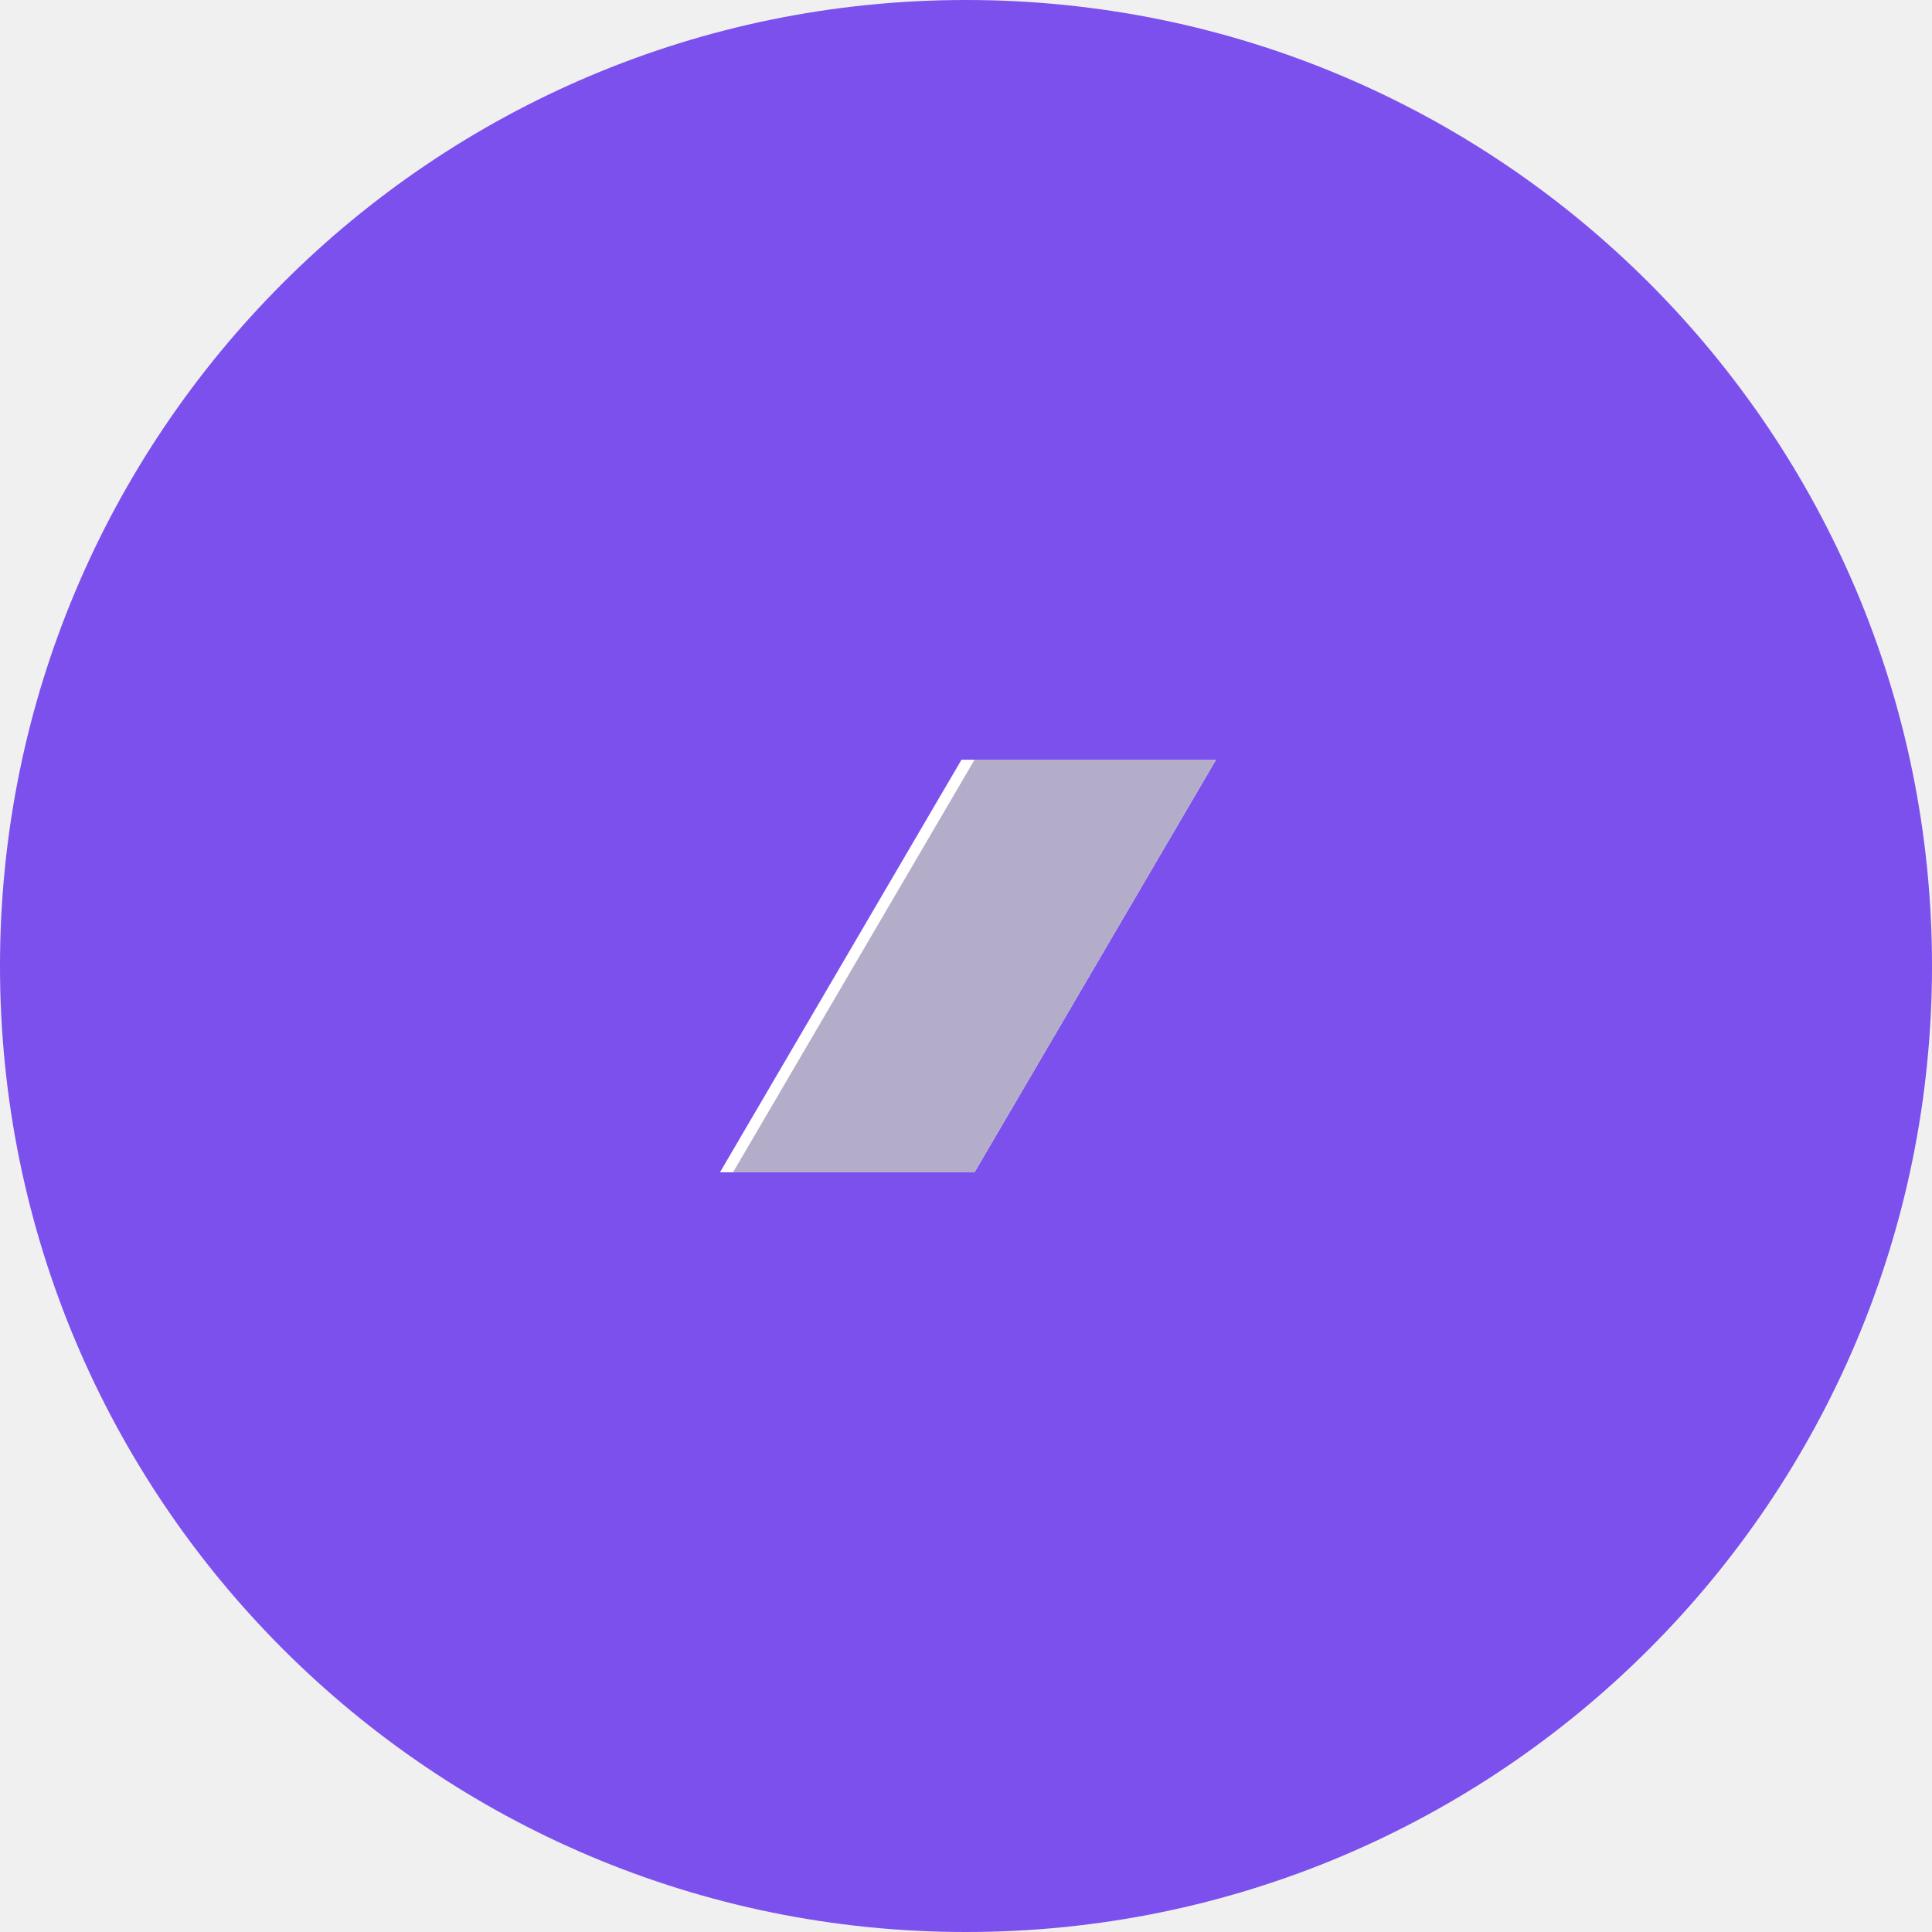
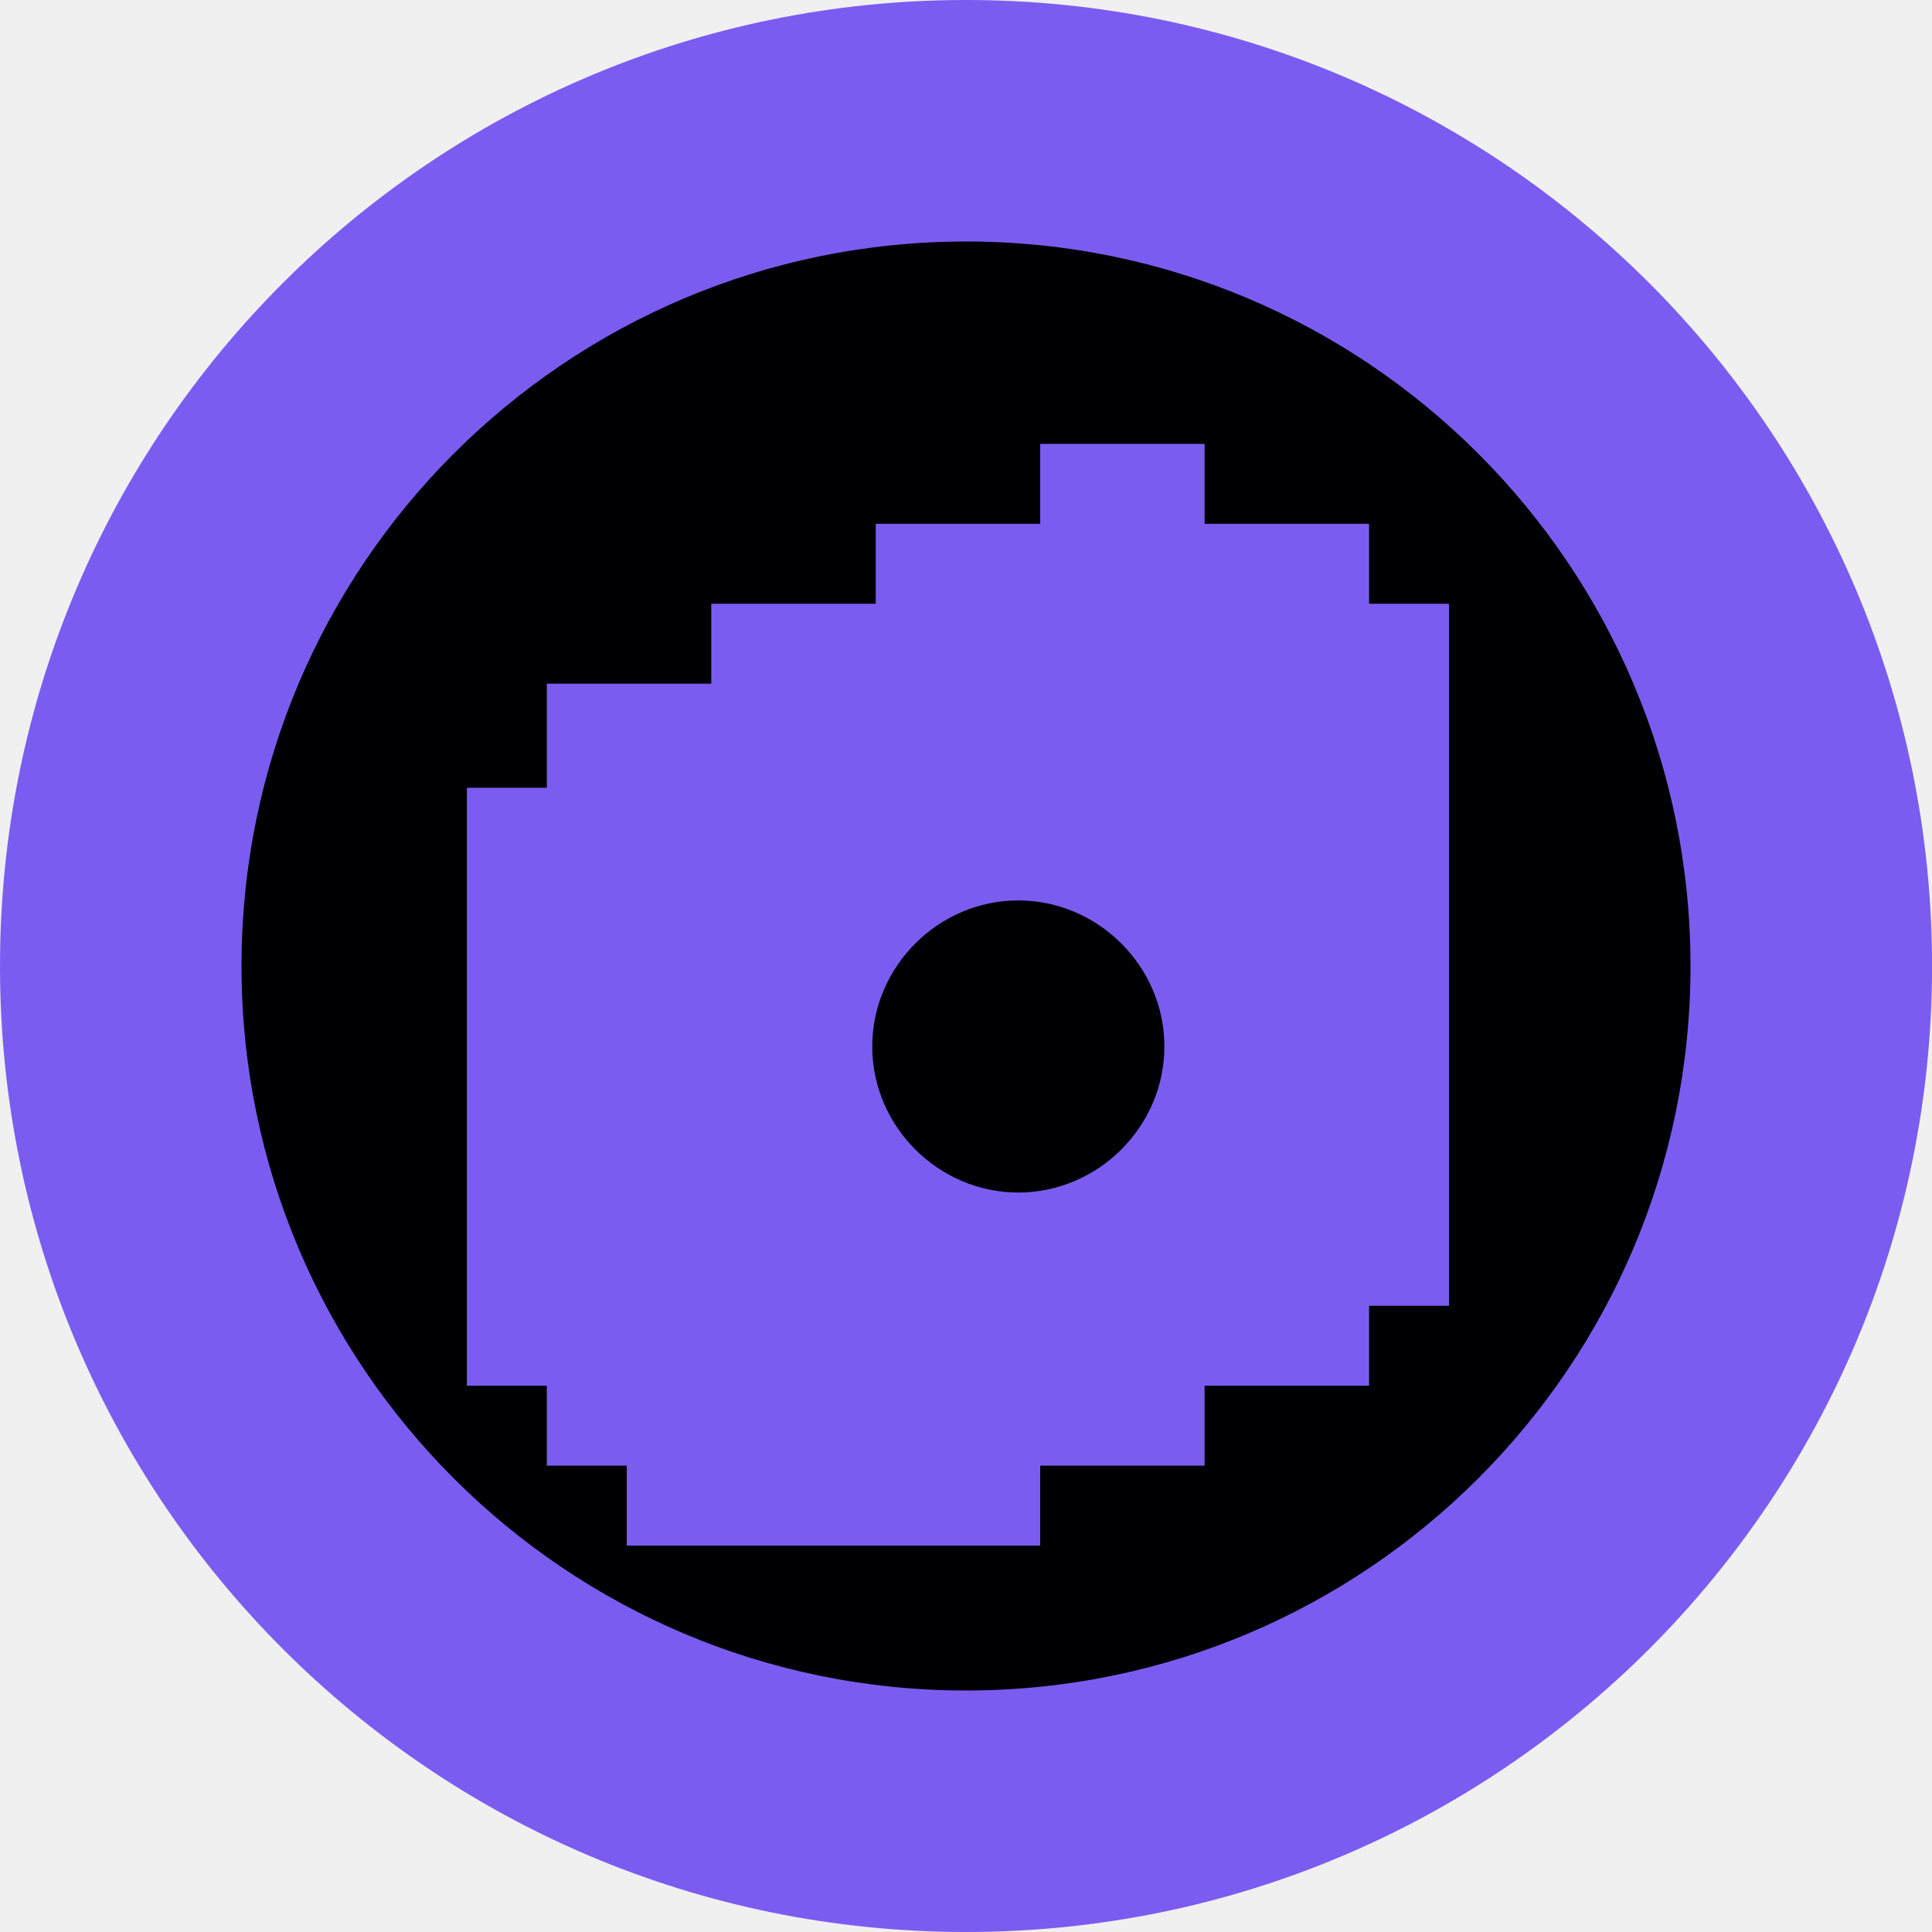
- <svg xmlns="http://www.w3.org/2000/svg" width="48" height="48" viewBox="0 0 48 48" fill="none">
-   <path d="M24 0C10.745 0 0 10.745 0 24C0 37.255 10.745 48 24 48C37.255 48 48 37.255 48 24C48 10.745 37.255 0 24 0Z" fill="#7B50ED" />
-   <path d="M30.212 18.875H23.888L17.888 29.125H24.212L30.212 18.875Z" fill="white" />
-   <path d="M24.212 18.875H30.212L24.212 29.125H18.212L24.212 18.875Z" fill="#B4ADC9" />
+ <svg xmlns="http://www.w3.org/2000/svg" width="32" height="32" viewBox="0 0 32 32" fill="none">
+   <path d="M16 32C24.837 32 32.001 24.837 32.001 16C32.001 7.163 24.837 0 16 0C7.164 0 0 7.163 0 16C0 24.837 7.164 32 16 32Z" fill="#7B5CF0" />
+   <path d="M16 30C23.732 30 30 23.732 30 16C30 8.268 23.732 2 16 2C8.268 2 2 8.268 2 16C2 23.732 8.268 30 16 30Z" fill="#7B5CF0" />
+   <path d="M16 28C22.628 28 28 22.628 28 16C28 9.372 22.628 4 16 4C9.372 4 4 9.372 4 16C4 22.628 9.372 28 16 28Z" fill="#000003" />
+   <path d="M24 12.724V10H22.676V8.676H19.952V7.352H17.229V8.676H14.505V10H11.781V11.324H9.057V13.048H7.733V22.952H9.057V24.276H10.381V25.6H17.229V24.276H19.952V22.952H22.676V21.628H24V12.724Z" fill="#7B5CF0" />
+   <path d="M19.286 17.333C19.286 18.657 18.19 19.752 16.866 19.752C15.543 19.752 14.447 18.657 14.447 17.333C14.447 16.009 15.543 14.914 16.866 14.914C18.19 14.914 19.286 16.009 19.286 17.333Z" fill="#000003" />
</svg>
